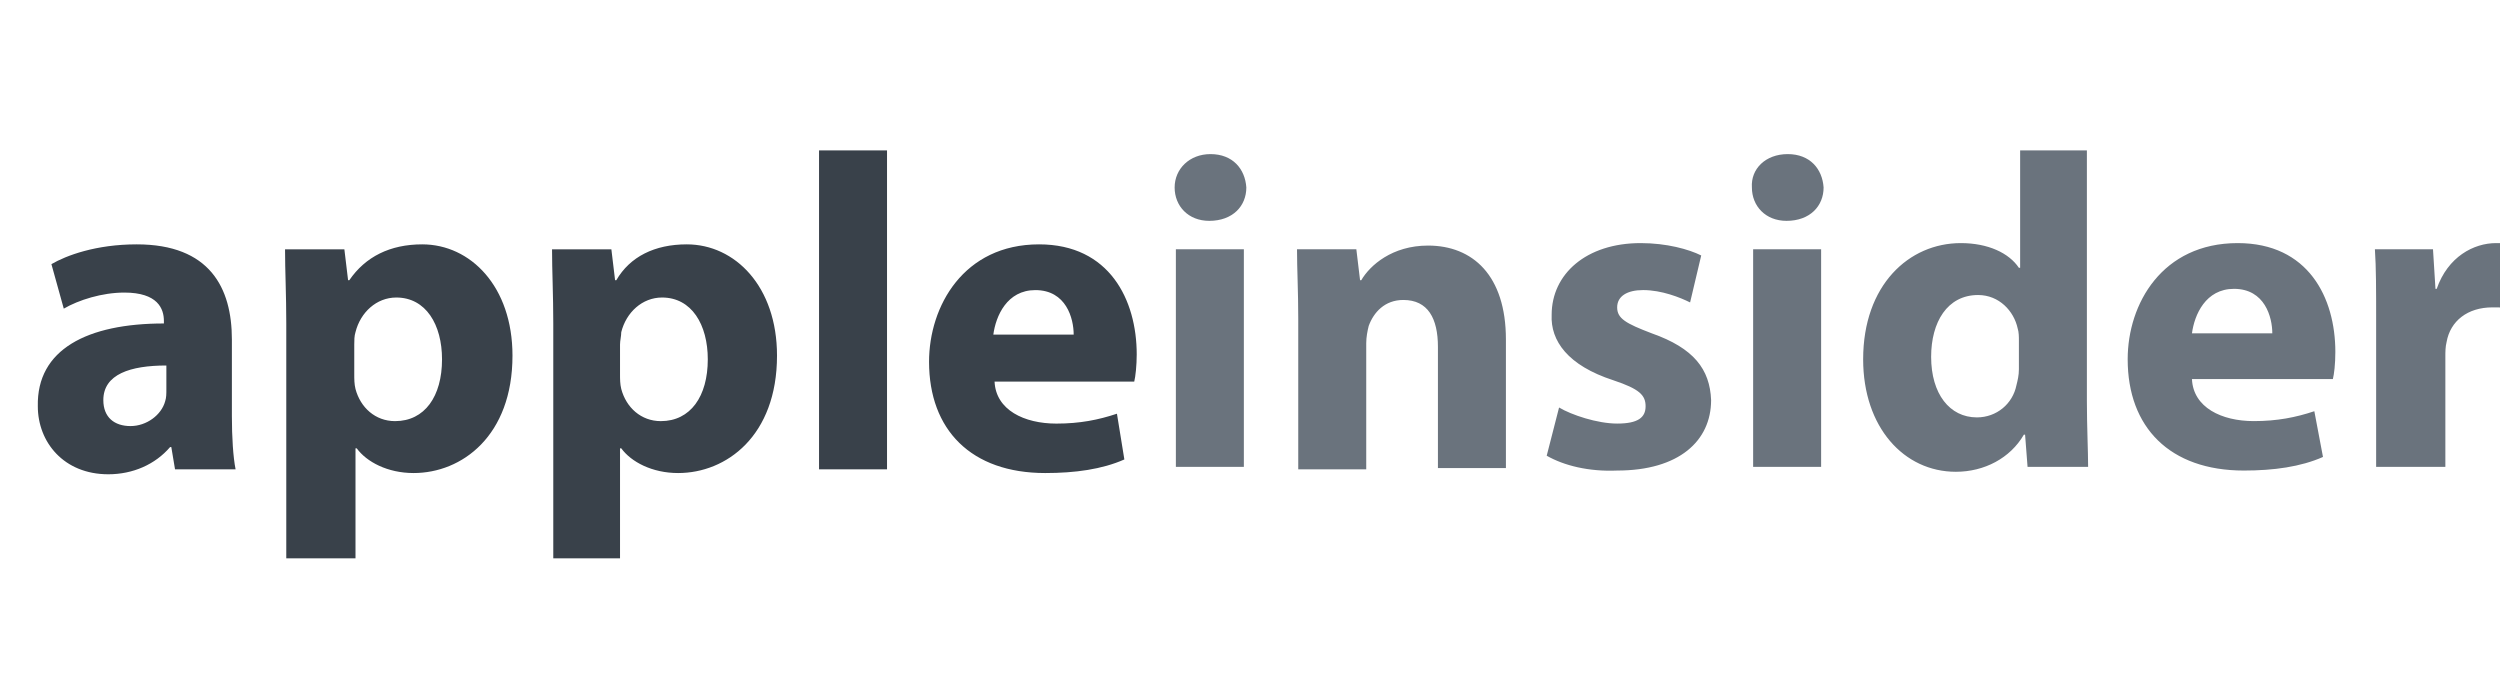
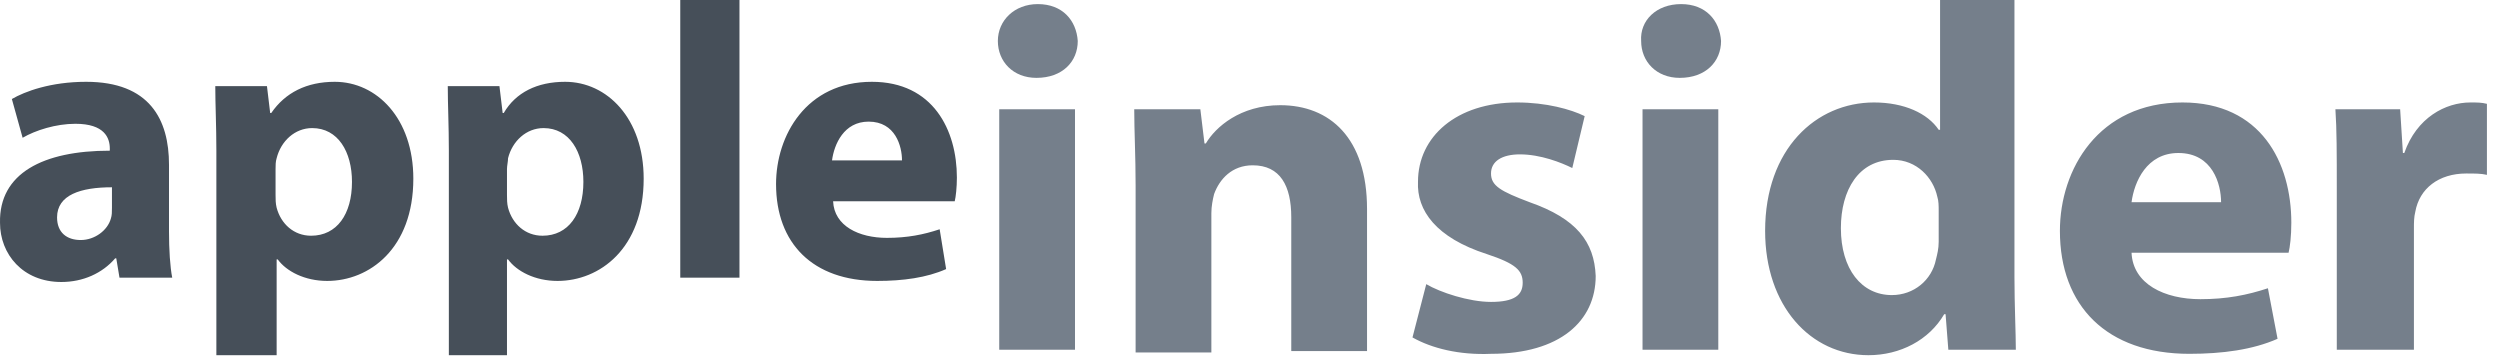
- <svg xmlns="http://www.w3.org/2000/svg" version="1.1" width="1080" height="300" viewBox="190 316.67 1080 300" xml:space="preserve">
-   <defs>
- </defs>
-   <rect x="0" y="0" width="100%" height="100%" fill="transparent" />
-   <g transform="matrix(1 0 0 1 540 150)" id="5dcc1cd7-5787-4f32-b637-d599b35b1af0">
-     <rect style="stroke: none; stroke-width: 1; stroke-dasharray: none; stroke-linecap: butt; stroke-dashoffset: 0; stroke-linejoin: miter; stroke-miterlimit: 4; fill: rgb(255,255,255); fill-rule: nonzero; opacity: 1; visibility: hidden;" vector-effect="non-scaling-stroke" x="-540" y="-150" rx="0" ry="0" width="1080" height="300" />
-   </g>
-   <g transform="matrix(Infinity NaN NaN Infinity 0 0)" id="b497d6a8-4f2c-4700-9634-868d954af08f">
- </g>
-   <g transform="matrix(1.78 0 0 1.78 986.07 451.06)">
-     <path style="stroke: none; stroke-width: 1; stroke-dasharray: none; stroke-linecap: butt; stroke-dashoffset: 0; stroke-linejoin: miter; stroke-miterlimit: 4; fill: rgb(106,115,125); fill-rule: nonzero; opacity: 1;" vector-effect="non-scaling-stroke" transform=" translate(-458.95, -310)" d="M 588.4 347.8 L 588.4 312.4 C 588.4 304.6 588.4 299.5 588.1 295 L 602.2 295 L 602.8 304.6 L 603.1 304.6 C 605.8 296.8 612.1 293.5 617.5 293.5 C 619 293.5 619.9 293.5 621.1 293.8 L 621.1 309.4 C 619.9 309.1 618.4 309.1 616.6 309.1 C 610.6 309.1 606.4 312.4 605.5 317.5 C 605.2 318.7 605.2 319.9 605.2 321.1 L 605.2 347.8 C 605.2 347.8 588.4 347.8 588.4 347.8 z M 577.9 326.5 L 543.7 326.5 C 544 333.4 550.9 336.7 558.7 336.7 C 564.4 336.7 568.9 335.8 573.4 334.3 L 575.5 345.4 C 570.1 347.8 563.5 348.7 556.3 348.7 C 538.3 348.7 528.1 338.2 528.1 321.7 C 528.1 308.2 536.5 293.5 554.8 293.5 C 571.9 293.5 578.5 306.7 578.5 319.9 C 578.5 322.9 578.2 325.3 577.9 326.5 z M 543.7 315.4 L 563.2 315.4 C 563.2 311.5 561.4 304.6 553.9 304.6 C 547 304.6 544.3 310.9 543.7 315.4 z M 501.7 271 L 518.2 271 L 518.2 331.9 C 518.2 337.9 518.5 344.2 518.5 347.8 L 503.8 347.8 L 503.2 340 L 502.9 340 C 499.6 345.7 493.3 349 486.4 349 C 473.8 349 463.9 338.2 463.9 321.7 C 463.9 303.7 475 293.5 487.6 293.5 C 494.2 293.5 499.3 295.9 501.7 299.5 L 502 299.5 L 502 271 L 501.7 271 z M 501.7 324.1 L 501.7 317.2 C 501.7 316.3 501.7 315.1 501.4 314.2 C 500.5 310 496.9 306.1 491.8 306.1 C 484.3 306.1 480.4 312.7 480.4 321.1 C 480.4 330.1 484.9 335.8 491.5 335.8 C 496.3 335.8 500.2 332.5 501.1 328 C 501.4 326.8 501.7 325.6 501.7 324.1 z M 445.6 271.9 C 451 271.9 454 275.5 454.3 280 C 454.3 284.5 451 288.1 445.3 288.1 C 440.2 288.1 436.9 284.5 436.9 280 C 436.6 275.5 440.2 271.9 445.6 271.9 z M 453.7 347.8 L 437.2 347.8 L 437.2 295 L 453.7 295 L 453.7 347.8 z M 387.1 345.1 L 390.1 333.4 C 393.1 335.2 399.4 337.3 404.2 337.3 C 409.3 337.3 411.1 335.8 411.1 333.1 C 411.1 330.4 409.6 328.9 403.3 326.8 C 392.2 323.2 388 317.2 388.3 310.9 C 388.3 301 396.7 293.5 409.9 293.5 C 416.2 293.5 421.6 295 424.6 296.5 L 421.9 307.9 C 419.5 306.7 415 304.9 410.5 304.9 C 406.6 304.9 404.2 306.4 404.2 309.1 C 404.2 311.8 406.3 313 412.6 315.4 C 422.8 319 426.7 324.1 427 331.6 C 427 341.5 419.2 348.7 404.2 348.7 C 397.3 349 391.3 347.5 387.1 345.1 z M 326.8 347.8 L 326.8 311.8 C 326.8 305.2 326.5 299.8 326.5 295 L 340.9 295 L 341.8 302.5 L 342.1 302.5 C 344.2 298.9 349.6 294.1 358.3 294.1 C 369.1 294.1 377.2 301.3 377.2 316.9 L 377.2 348.1 L 360.7 348.1 L 360.7 318.7 C 360.7 311.8 358.3 307.3 352.3 307.3 C 347.8 307.3 345.1 310.3 343.9 313.6 C 343.6 314.8 343.3 316.3 343.3 317.8 L 343.3 348.4 L 326.8 348.4 L 326.8 347.8 z M 305.5 271.9 C 310.9 271.9 313.9 275.5 314.2 280 C 314.2 284.5 310.9 288.1 305.2 288.1 C 300.1 288.1 296.8 284.5 296.8 280 C 296.8 275.5 300.4 271.9 305.5 271.9 z M 313.6 347.8 L 297.1 347.8 L 297.1 295 L 313.6 295 L 313.6 347.8 z" stroke-linecap="round" />
-   </g>
-   <g transform="matrix(1.78 0 0 1.78 443.7 469.76)">
-     <path style="stroke: none; stroke-width: 1; stroke-dasharray: none; stroke-linecap: butt; stroke-dashoffset: 0; stroke-linejoin: miter; stroke-miterlimit: 4; fill: rgb(57,65,74); fill-rule: nonzero; opacity: 1;" vector-effect="non-scaling-stroke" transform=" translate(-154.45, -320.5)" d="M 68.2 316.9 L 68.2 335.5 C 68.2 340.6 68.5 345.4 69.1 348.4 L 54.4 348.4 L 53.5 343 L 53.2 343 C 49.6 347.2 44.2 349.6 38.2 349.6 C 27.4 349.6 21.1 341.8 21.1 333.1 C 20.8 319.3 33.1 313 51.7 313 L 51.7 312.4 C 51.7 309.4 50.2 305.5 42.1 305.5 C 36.7 305.5 31 307.3 27.4 309.4 L 24.4 298.6 C 28 296.5 35.2 293.8 45.1 293.8 C 62.8 293.8 68.2 304.3 68.2 316.9 z M 52.3 328.9 L 52.3 323.2 C 43.6 323.2 37 325.3 37 331.6 C 37 335.8 39.7 337.9 43.6 337.9 C 47.5 337.9 51.1 335.2 52 331.9 C 52.3 331 52.3 330.1 52.3 328.9 z M 81.4 370 L 81.4 313 C 81.4 306.1 81.1 300.1 81.1 295 L 95.5 295 L 96.4 302.5 L 96.7 302.5 C 100.6 296.8 106.6 293.8 114.4 293.8 C 126.1 293.8 136.3 304 136.3 320.8 C 136.3 340.3 124 349.3 112.3 349.3 C 106 349.3 100.9 346.6 98.5 343.3 L 98.2 343.3 L 98.2 370 L 81.4 370 z M 97.9 318.1 L 97.9 325.3 C 97.9 326.5 97.9 327.7 98.2 328.9 C 99.4 333.4 103 336.7 107.8 336.7 C 115 336.7 119.2 330.7 119.2 321.7 C 119.2 313.3 115.3 306.7 108.1 306.7 C 103.3 306.7 99.4 310.3 98.2 315.1 C 97.9 316 97.9 317.2 97.9 318.1 z M 146.2 370 L 146.2 313 C 146.2 306.1 145.9 300.1 145.9 295 L 160.3 295 L 161.2 302.5 L 161.5 302.5 C 164.8 296.8 170.8 293.8 178.6 293.8 C 190.3 293.8 200.5 304 200.5 320.8 C 200.5 340.3 188.2 349.3 176.5 349.3 C 170.2 349.3 165.1 346.6 162.7 343.3 L 162.4 343.3 L 162.4 370 L 146.2 370 z M 162.4 318.1 L 162.4 325.3 C 162.4 326.5 162.4 327.7 162.7 328.9 C 163.9 333.4 167.5 336.7 172.3 336.7 C 179.5 336.7 183.7 330.7 183.7 321.7 C 183.7 313.3 179.8 306.7 172.6 306.7 C 167.8 306.7 163.9 310.3 162.7 315.1 C 162.7 316 162.4 317.2 162.4 318.1 z M 210.7 348.4 L 227.2 348.4 L 227.2 271 L 210.7 271 C 210.7 271 210.7 348.4 210.7 348.4 z M 287.2 327.1 L 253.3 327.1 C 253.6 334 260.5 337.3 268.3 337.3 C 274 337.3 278.5 336.4 283 334.9 L 284.8 346 C 279.4 348.4 272.8 349.3 265.6 349.3 C 247.6 349.3 237.4 338.8 237.4 322.3 C 237.4 308.8 245.8 293.8 264.1 293.8 C 281.2 293.8 287.8 307.3 287.8 320.5 C 287.8 323.2 287.5 325.9 287.2 327.1 z M 253 315.7 L 272.5 315.7 C 272.5 311.8 270.7 304.9 263.2 304.9 C 256.3 304.9 253.6 311.2 253 315.7 z" stroke-linecap="round" />
-   </g>
+ <svg xmlns="http://www.w3.org/2000/svg" width="183" height="26" viewBox="0 0 183 26" fill="none">
+   <path d="M12.371 12.055V16.939C12.371 18.279 12.45 19.539 12.607 20.327H8.747L8.511 18.909H8.432C7.486 20.012 6.068 20.642 4.492 20.642C1.656 20.642 0.001 18.594 0.001 16.309C-0.077 12.685 3.153 11.03 8.038 11.03V10.873C8.038 10.085 7.644 9.061 5.517 9.061C4.098 9.061 2.601 9.533 1.656 10.085L0.868 7.248C1.814 6.697 3.704 5.988 6.304 5.988C10.953 5.988 12.371 8.745 12.371 12.055ZM8.195 15.206V13.709C5.91 13.709 4.177 14.261 4.177 15.915C4.177 17.018 4.886 17.57 5.91 17.57C6.935 17.57 7.88 16.861 8.117 15.994C8.195 15.758 8.195 15.521 8.195 15.206ZM15.838 26V11.03C15.838 9.218 15.759 7.642 15.759 6.303H19.541L19.777 8.273H19.856C20.88 6.776 22.456 5.988 24.504 5.988C27.577 5.988 30.256 8.667 30.256 13.079C30.256 18.2 27.026 20.564 23.953 20.564C22.298 20.564 20.959 19.855 20.329 18.988H20.25V26H15.838ZM20.171 12.37V14.261C20.171 14.576 20.171 14.891 20.25 15.206C20.565 16.388 21.511 17.255 22.771 17.255C24.662 17.255 25.765 15.679 25.765 13.315C25.765 11.109 24.741 9.376 22.85 9.376C21.589 9.376 20.565 10.321 20.25 11.582C20.171 11.818 20.171 12.133 20.171 12.37ZM32.856 26V11.03C32.856 9.218 32.777 7.642 32.777 6.303H36.559L36.795 8.273H36.874C37.741 6.776 39.317 5.988 41.365 5.988C44.438 5.988 47.117 8.667 47.117 13.079C47.117 18.2 43.886 20.564 40.813 20.564C39.159 20.564 37.82 19.855 37.189 18.988H37.111V26H32.856ZM37.111 12.37V14.261C37.111 14.576 37.111 14.891 37.189 15.206C37.504 16.388 38.45 17.255 39.711 17.255C41.601 17.255 42.704 15.679 42.704 13.315C42.704 11.109 41.68 9.376 39.789 9.376C38.529 9.376 37.504 10.321 37.189 11.582C37.189 11.818 37.111 12.133 37.111 12.37ZM49.795 20.327H54.129V0H49.795V20.327ZM69.886 14.733H60.983C61.062 16.546 62.874 17.412 64.923 17.412C66.42 17.412 67.601 17.176 68.783 16.782L69.256 19.697C67.838 20.327 66.104 20.564 64.213 20.564C59.486 20.564 56.807 17.806 56.807 13.473C56.807 9.927 59.014 5.988 63.82 5.988C68.311 5.988 70.044 9.533 70.044 13C70.044 13.709 69.965 14.418 69.886 14.733ZM60.904 11.739H66.026C66.026 10.715 65.553 8.903 63.583 8.903C61.771 8.903 61.062 10.558 60.904 11.739Z" fill="#464F59" />
+   <path d="M171.053 25.6V13.8C171.053 11.2 171.053 9.5 170.952 8H175.691L175.893 11.2H175.994C176.901 8.6 179.018 7.5 180.833 7.5C181.338 7.5 181.64 7.5 182.043 7.6V12.8C181.64 12.7 181.136 12.7 180.531 12.7C178.514 12.7 177.103 13.8 176.8 15.5C176.699 15.9 176.699 16.3 176.699 16.7V25.6H171.053ZM167.524 18.5H156.029C156.13 20.8 158.449 21.9 161.07 21.9C162.986 21.9 164.499 21.6 166.011 21.1L166.717 24.8C164.902 25.6 162.684 25.9 160.264 25.9C154.214 25.9 150.785 22.4 150.785 16.9C150.785 12.4 153.609 7.5 159.759 7.5C165.507 7.5 167.725 11.9 167.725 16.3C167.725 17.3 167.624 18.1 167.524 18.5ZM156.029 14.8H162.583C162.583 13.5 161.978 11.2 159.457 11.2C157.138 11.2 156.23 13.3 156.029 14.8ZM141.912 0H147.458V20.3C147.458 22.3 147.559 24.4 147.559 25.6H142.618L142.416 23H142.315C141.206 24.9 139.089 26 136.77 26C132.535 26 129.207 22.4 129.207 16.9C129.207 10.9 132.938 7.5 137.173 7.5C139.391 7.5 141.105 8.3 141.912 9.5H142.013V0H141.912ZM141.912 17.7V15.4C141.912 15.1 141.912 14.7 141.811 14.4C141.509 13 140.299 11.7 138.585 11.7C136.064 11.7 134.753 13.9 134.753 16.7C134.753 19.7 136.265 21.6 138.484 21.6C140.097 21.6 141.408 20.5 141.71 19C141.811 18.6 141.912 18.2 141.912 17.7ZM123.056 0.3C124.871 0.3 125.88 1.5 125.981 3C125.981 4.5 124.871 5.7 122.956 5.7C121.241 5.7 120.132 4.5 120.132 3C120.031 1.5 121.241 0.3 123.056 0.3ZM125.779 25.6H120.233V8H125.779V25.6ZM103.394 24.7L104.402 20.8C105.411 21.4 107.528 22.1 109.142 22.1C110.856 22.1 111.461 21.6 111.461 20.7C111.461 19.8 110.957 19.3 108.839 18.6C105.108 17.4 103.697 15.4 103.797 13.3C103.797 10 106.621 7.5 111.057 7.5C113.175 7.5 114.99 8 115.998 8.5L115.091 12.3C114.284 11.9 112.771 11.3 111.259 11.3C109.948 11.3 109.142 11.8 109.142 12.7C109.142 13.6 109.847 14 111.965 14.8C115.393 16 116.704 17.7 116.805 20.2C116.805 23.5 114.183 25.9 109.142 25.9C106.822 26 104.806 25.5 103.394 24.7ZM83.127 25.6V13.6C83.127 11.4 83.026 9.6 83.026 8H87.866L88.168 10.5H88.269C88.975 9.3 90.79 7.7 93.714 7.7C97.344 7.7 100.067 10.1 100.067 15.3V25.7H94.521V15.9C94.521 13.6 93.714 12.1 91.698 12.1C90.185 12.1 89.278 13.1 88.874 14.2C88.773 14.6 88.672 15.1 88.672 15.6V25.8H83.127V25.6ZM75.968 0.3C77.783 0.3 78.791 1.5 78.892 3C78.892 4.5 77.783 5.7 75.867 5.7C74.153 5.7 73.043 4.5 73.043 3C73.043 1.5 74.254 0.3 75.968 0.3ZM78.69 25.6H73.144V8H78.69V25.6Z" fill="#757F8B" />
</svg>
